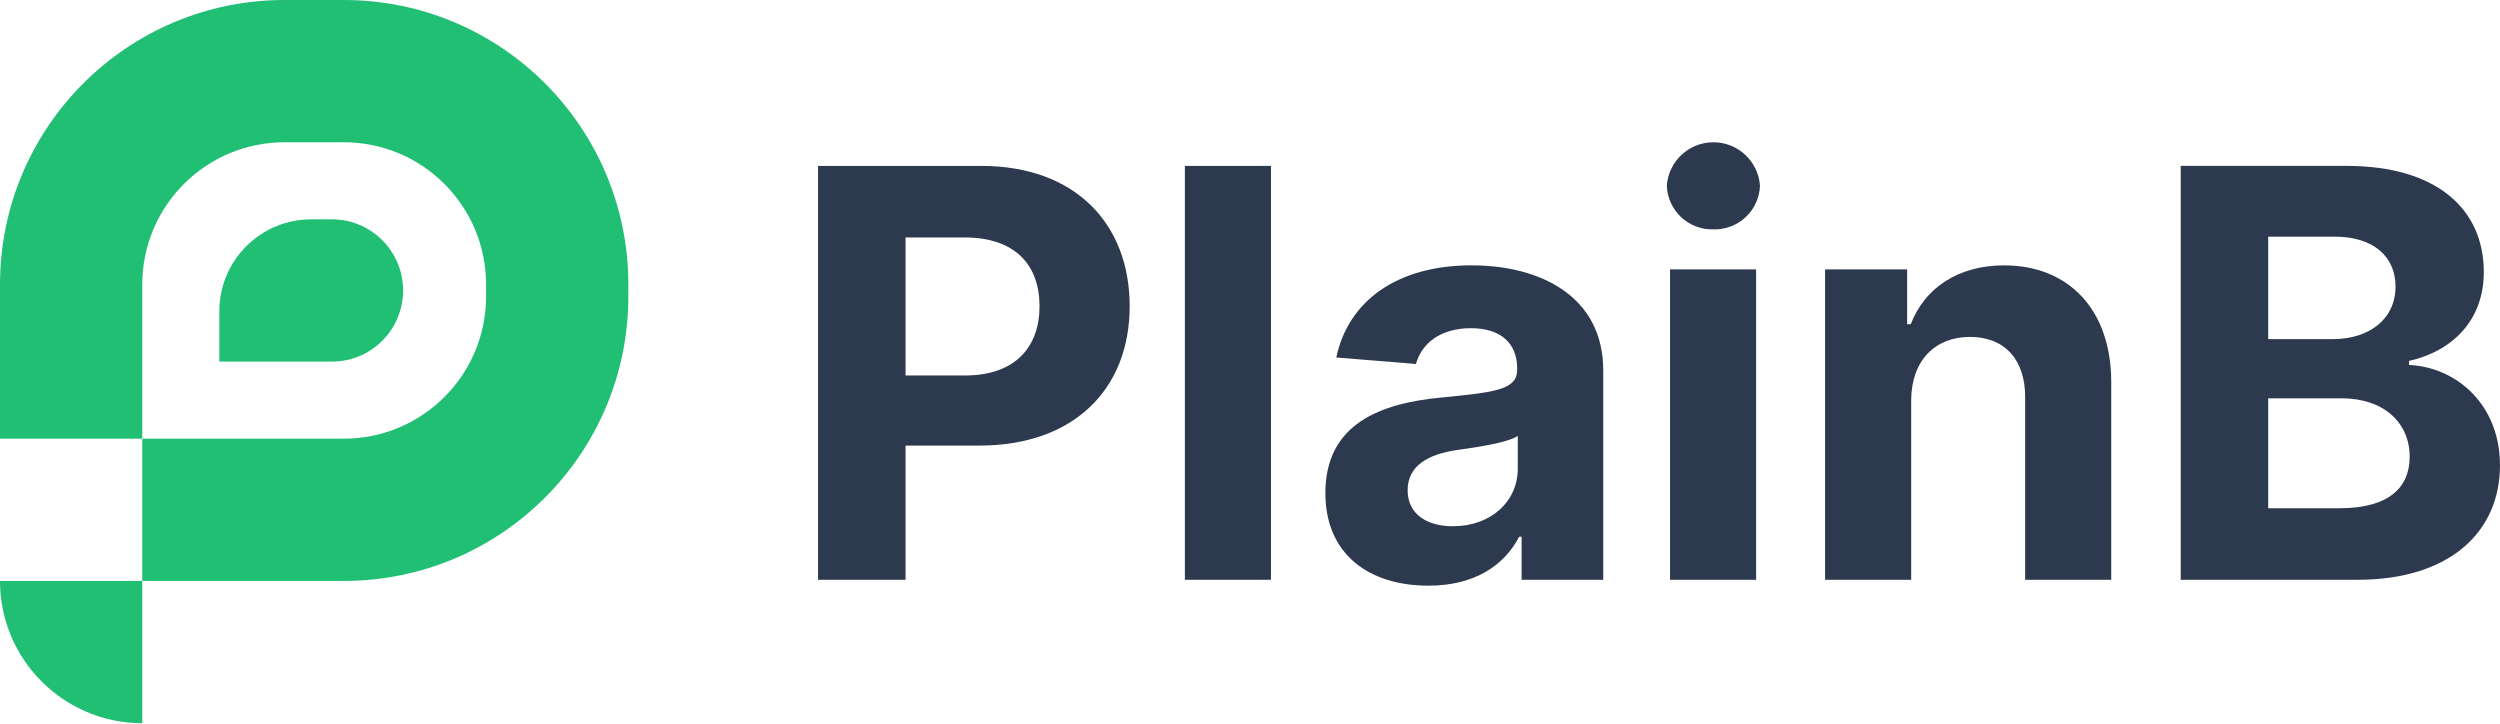
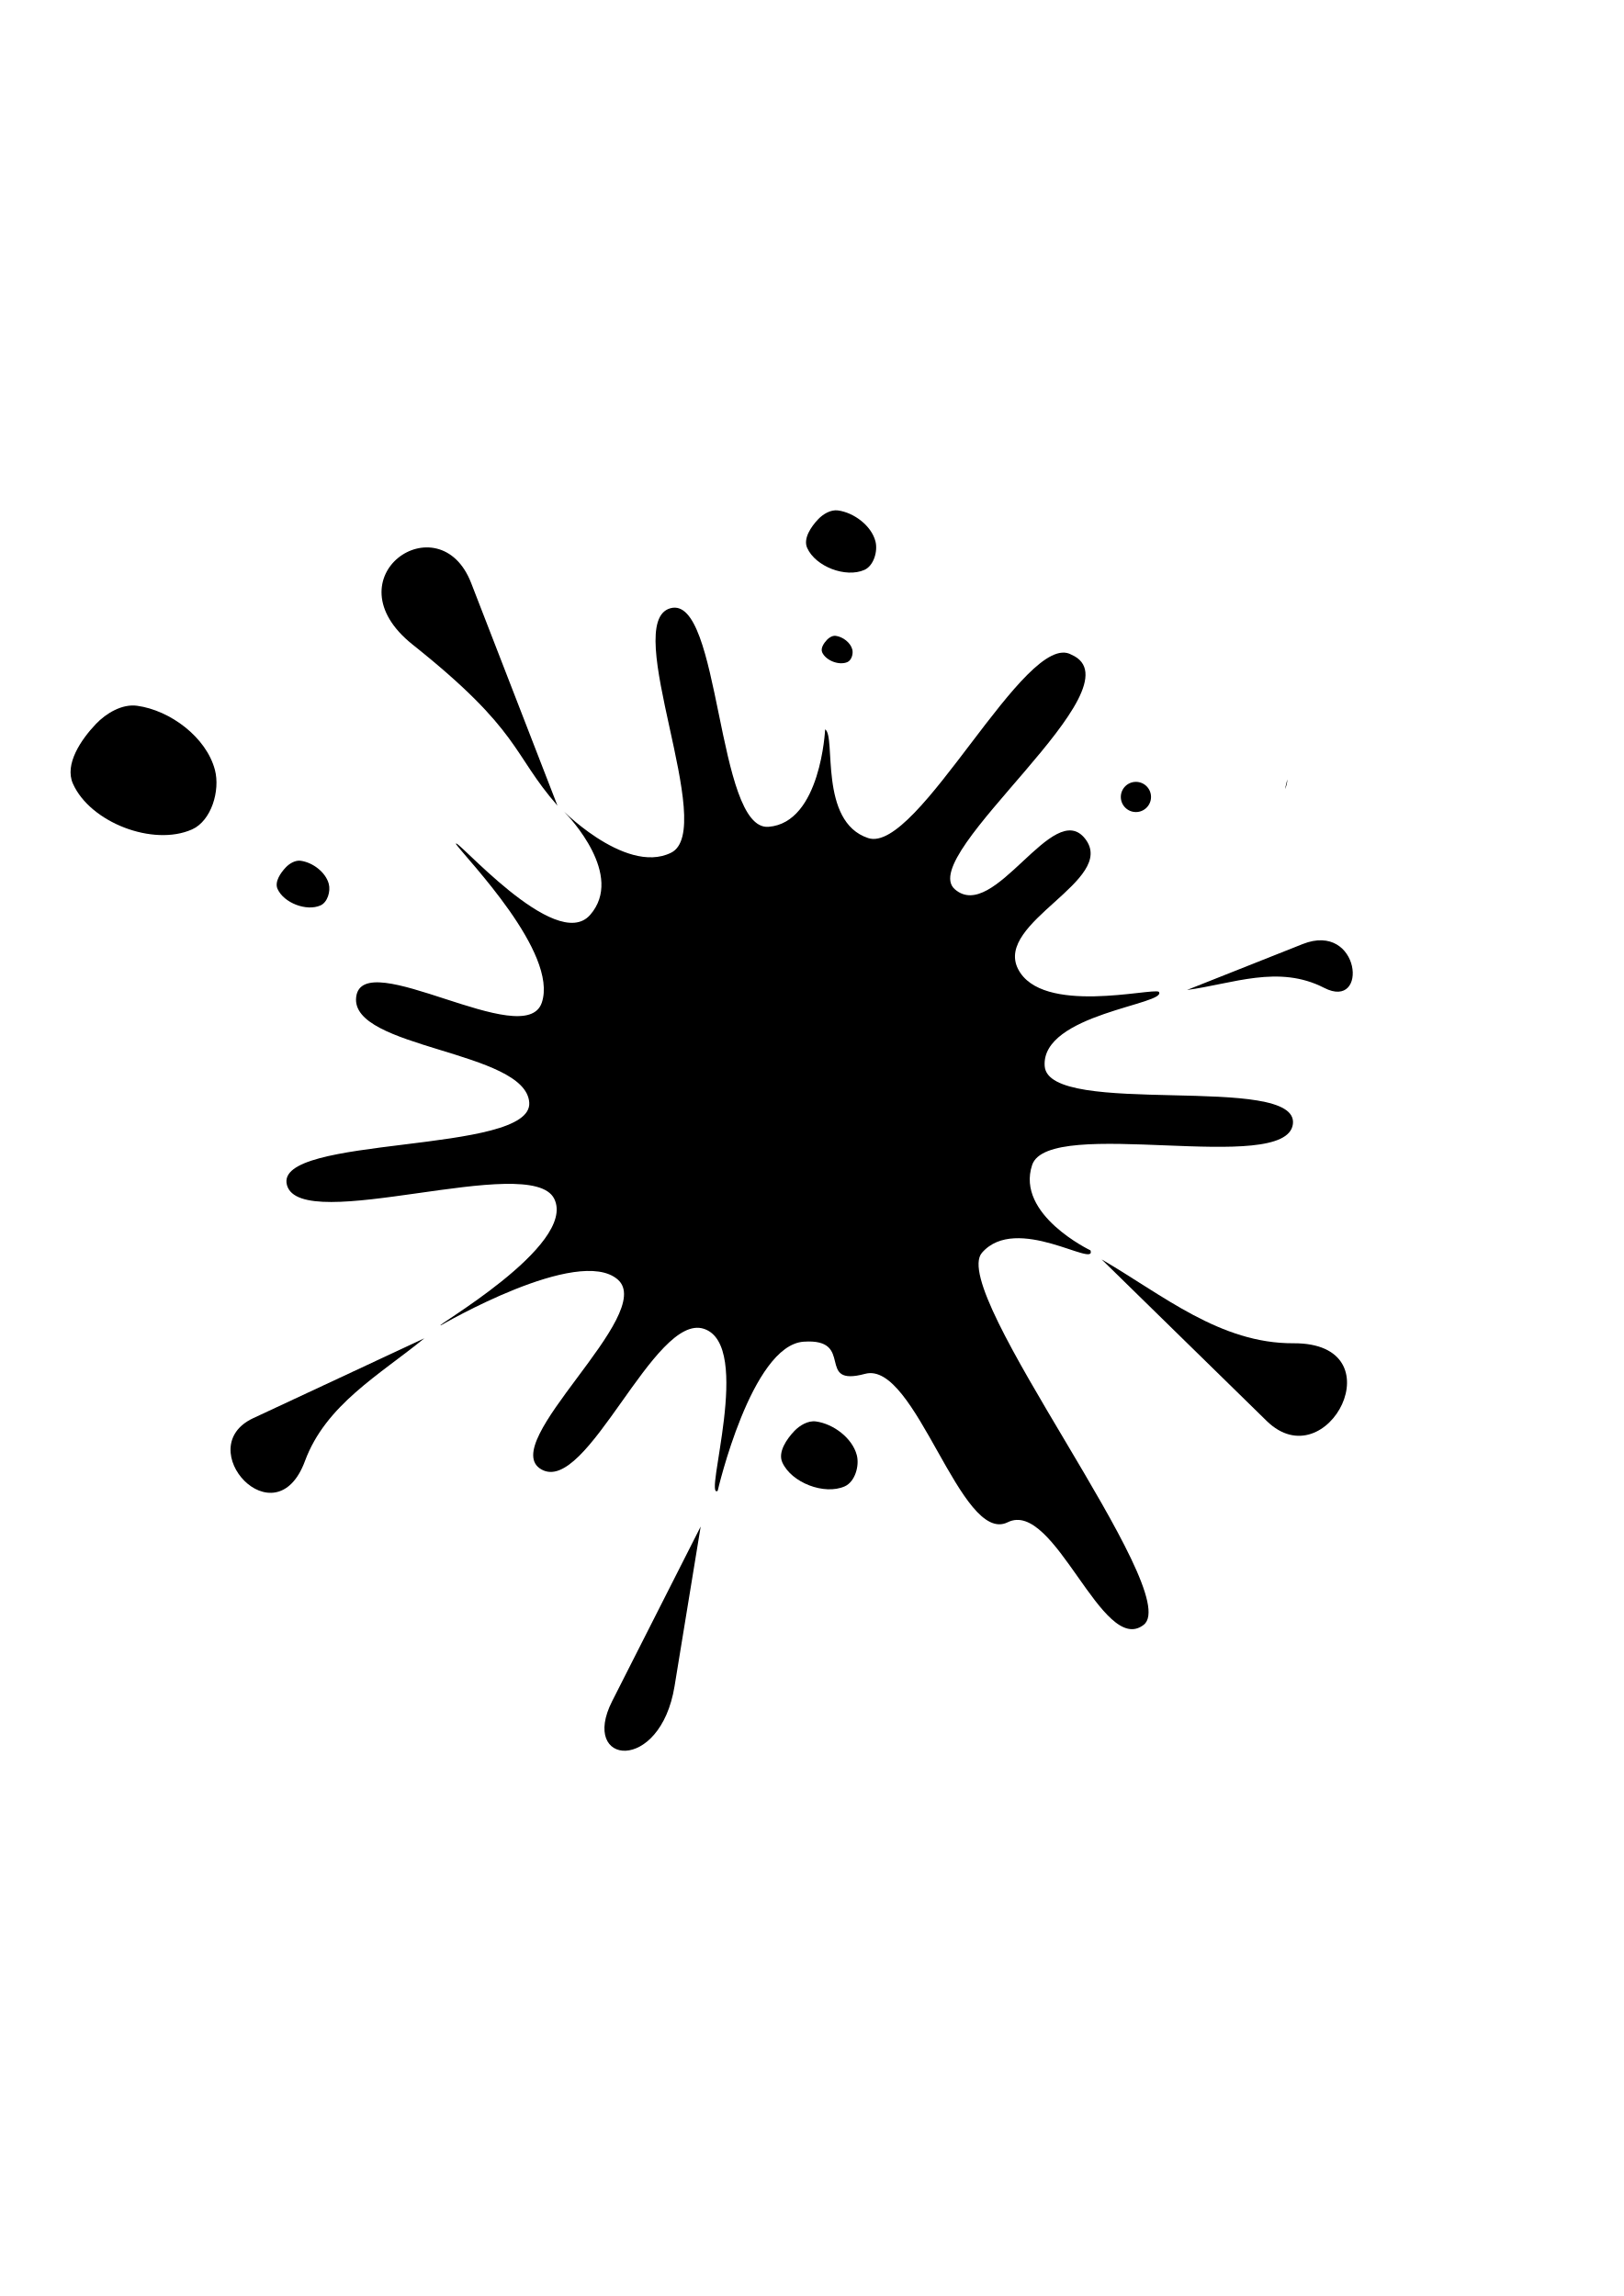
- <svg xmlns="http://www.w3.org/2000/svg" width="421.738" height="122" viewBox="0 0 421.738 122">
-   <g id="Group_783" data-name="Group 783" transform="translate(19266.869 -4568)">
-     <path id="Path_518" data-name="Path 518" d="M24,98v24A24,24,0,0,1,0,98Z" transform="translate(-19266.869 4568)" fill="#21bf73" />
-     <path id="Path_511" data-name="Path 511" d="M138,97.807h14.761V75.171H165.17c16.057,0,25.4-9.58,25.4-23.523,0-13.875-9.17-23.659-25.023-23.659H138Zm14.761-34.466V40.057h9.955c8.523,0,12.648,4.636,12.648,11.591,0,6.92-4.125,11.693-12.58,11.693Z" transform="translate(-19266.869 4568)" fill="#2d394f" />
-     <path id="Path_512" data-name="Path 512" d="M214.406,27.989H199.884V97.807h14.522Z" transform="translate(-19266.869 4568)" fill="#2d394f" />
-     <path id="Path_513" data-name="Path 513" d="M240.972,98.8c7.738,0,12.75-3.375,15.306-8.25h.41v7.261H270.46V62.489c0-12.477-10.568-17.727-22.227-17.727-12.545,0-20.795,6-22.807,15.545L238.858,61.4c.989-3.477,4.091-6.034,9.307-6.034,4.943,0,7.773,2.489,7.773,6.784v.2c0,3.375-3.58,3.818-12.682,4.7-10.364.955-19.671,4.432-19.671,16.125C223.585,93.546,230.983,98.8,240.972,98.8Zm4.159-10.023c-4.466,0-7.671-2.079-7.671-6.068,0-4.091,3.375-6.1,8.489-6.818,3.17-.443,8.352-1.193,10.091-2.352v5.557C256.04,84.579,251.506,88.773,245.131,88.773Z" transform="translate(-19266.869 4568)" fill="#2d394f" />
-     <path id="Path_514" data-name="Path 514" d="M281.727,97.807H296.25V45.443H281.727Zm7.3-59.114A7.652,7.652,0,0,0,296.9,31.33a7.877,7.877,0,0,0-15.716,0A7.642,7.642,0,0,0,289.023,38.693Z" transform="translate(-19266.869 4568)" fill="#2d394f" />
-     <path id="Path_515" data-name="Path 515" d="M322.406,67.534c.034-6.75,4.057-10.7,9.921-10.7,5.829,0,9.341,3.818,9.307,10.227v30.75h14.522V64.466c0-12.2-7.159-19.7-18.068-19.7-7.773,0-13.4,3.818-15.75,9.92h-.614V45.443h-13.84V97.807h14.522Z" transform="translate(-19266.869 4568)" fill="#2d394f" />
-     <path id="Path_516" data-name="Path 516" d="M367.875,97.807H397.7c15.681,0,24.034-8.182,24.034-19.3,0-10.33-7.4-16.568-15.341-16.943v-.682c7.261-1.636,12.613-6.784,12.613-15,0-10.466-7.772-17.9-23.181-17.9H367.875Zm14.761-12.068V67.193h12.375c7.091,0,11.489,4.091,11.489,9.852,0,5.25-3.58,8.693-11.83,8.693Zm0-28.534V39.921h11.216c6.546,0,10.262,3.375,10.262,8.42,0,5.523-4.5,8.864-10.534,8.864Z" transform="translate(-19266.869 4568)" fill="#2d394f" />
-     <path id="Path_517" data-name="Path 517" d="M24,98V74H58A24,24,0,0,0,82,50V48A24,24,0,0,0,58,24H48A24,24,0,0,0,24,48V74H0V48A48,48,0,0,1,48,0H58a48,48,0,0,1,48,48v2A48,48,0,0,1,58,98Z" transform="translate(-19266.869 4568)" fill="#21bf73" />
-     <path id="Path_519" data-name="Path 519" d="M37,61V52.5A15.5,15.5,0,0,1,52.5,37H56a12,12,0,0,1,0,24Z" transform="translate(-19266.869 4568)" fill="#21bf73" />
-   </g>
+ <svg xmlns="http://www.w3.org/2000/svg" width="210mm" height="297mm" version="1.1" viewBox="0 0 744.094 1052.362">
+   <text transform="scale(1.1663 .85743)" x="128.894" y="274.521" fill="#000000" font-family="sans-serif" font-size="33.926px" letter-spacing="0px" stroke-width="1px" word-spacing="0px" style="line-height:125%">
+     <tspan x="128.894" y="274.521" fill="#000000" font-family="'FFF Tusj'" font-weight="bold" />
+   </text>
+   <path d="m473 533.97c-7.606 22.77 26.736 39.134 26.736 39.134 2.937 8.444-33.985-17.025-49.729 1.093-15.744 18.117 93.055 155.71 74.128 170.52-18.927 14.807-40.795-57.684-62.336-46.995-21.54 10.689-42.148-74.283-65.349-68.032-23.201 6.251-4.174-16.407-28.159-14.73-23.985 1.677-39.399 68.357-39.399 68.357-6.801 4.432 16.532-66.708-6.295-74.255-22.828-7.547-53.598 76.299-74.493 64.44-20.896-11.858 53.097-71.277 34.988-87.037-18.109-15.759-80.941 20.937-80.941 20.937-5.672 2.003 62.602-36.505 51.808-57.993s-116.03 16.97-122.45-6.208c-6.414-23.177 112.63-13.864 111.03-37.832-1.603-23.967-82.299-24.629-79.309-48.435 2.99-23.806 77.41 25.39 85.069 2.607 7.66-22.783-34.503-65.878-39.314-72.644-1.485-4.735 45.69 50.543 61.482 32.417s-9.49-44.792-12.016-47.354c-4.039-4.095 27.522 29.55 49.071 18.889s-23.428-105.65-0.302-112.06c23.126-6.413 20.967 101.99 44.949 100.18 23.981-1.801 25.968-44.687 25.968-44.687 5.112 3.16-3.076 42.343 19.727 49.85 22.803 7.507 72.229-95.942 93.131-84.06 32.922 14.338-71.49 91.703-53.444 107.5 18.046 15.798 45.088-42.082 59.786-23.074 14.698 19.009-41.633 38.138-30.82 59.58 10.814 21.443 61.428 8.6 64.519 10.497 4.549 5.742-54.012 10.106-52.287 34.073 1.726 23.967 116.86 2.799 113.74 26.6-3.113 23.801-111.88-4.053-119.49 18.717z" />
+   <path d="m321.1 699.68-40.583 80.069c-14.944 29.485 22.035 33.302 28.607-6.869z" fill-rule="evenodd" />
+   <path d="m504.84 577.24 75.613 74.019c27.844 27.257 60.296-35.824 12.315-35.579-33.638 0.172-59.803-22.071-87.928-38.439z" fill-rule="evenodd" />
+   <path d="m543.97 453.75c20.953-2.808 41.906-11.747 62.859-0.964 20.584 10.594 16.628-30.595-9.868-20.075z" fill-rule="evenodd" />
+   <path d="m255.46 369.25-39.54-102.02c-14.56-37.568-65.611-2.686-26.808 28.232 49.863 39.73 45.401 49.829 66.348 73.787z" fill-rule="evenodd" />
+   <circle cx="520.56" cy="365.28" r="6.92" />
+   <path d="m43.908 331.88c-6.714 7.065-14.456 18.384-10.498 27.29 7.916 17.814 36.767 28.912 54.581 20.996 8.907-3.958 12.978-17.865 10.498-27.291-3.921-14.904-20.417-27.312-35.687-29.393-6.829-0.93-14.147 3.4-18.894 8.396z" fill-rule="evenodd" />
+   <path d="m130.97 397.56c-2.424 2.55-5.218 6.636-3.79 9.851 2.858 6.431 13.272 10.437 19.703 7.579 3.215-1.429 4.685-6.449 3.79-9.851-1.416-5.38-7.37-9.859-12.882-10.61-2.465-0.336-5.107 1.227-6.821 3.031z" fill-rule="evenodd" />
+   <path d="m374.94 237.99c-3.228 3.397-6.951 8.839-5.048 13.121 3.806 8.565 17.678 13.901 26.243 10.095 4.282-1.903 6.24-8.589 5.048-13.121-1.885-7.166-9.816-13.132-17.158-14.132-3.283-0.447-6.802 1.635-9.085 4.037z" fill-rule="evenodd" />
+   <path d="m589.93 357.23a38.198 19.099 0 0 1 -1.075 4.5" />
+   <path d="m379.01 293.22c-1.423 1.498-3.065 3.897-2.226 5.785 1.678 3.776 7.794 6.129 11.571 4.451 1.888-0.839 2.751-3.787 2.225-5.785-0.831-3.159-4.328-5.79-7.565-6.231-1.448-0.197-2.999 0.72-4.005 1.78z" fill-rule="evenodd" />
+   <path d="m364 655.92c-3.523 3.707-7.585 9.646-5.508 14.319 4.154 9.347 19.292 15.17 28.639 11.017 4.673-2.077 6.81-9.374 5.508-14.319-2.058-7.82-10.713-14.331-18.725-15.422-3.583-0.488-7.423 1.784-9.914 4.405z" fill-rule="evenodd" />
+   <path d="m194.47 613.4-78.422 36.609c-28.878 13.481 10.09 56.471 23.701 19.662 9.542-25.806 34.099-39.444 54.721-56.271z" fill-rule="evenodd" />
</svg>
